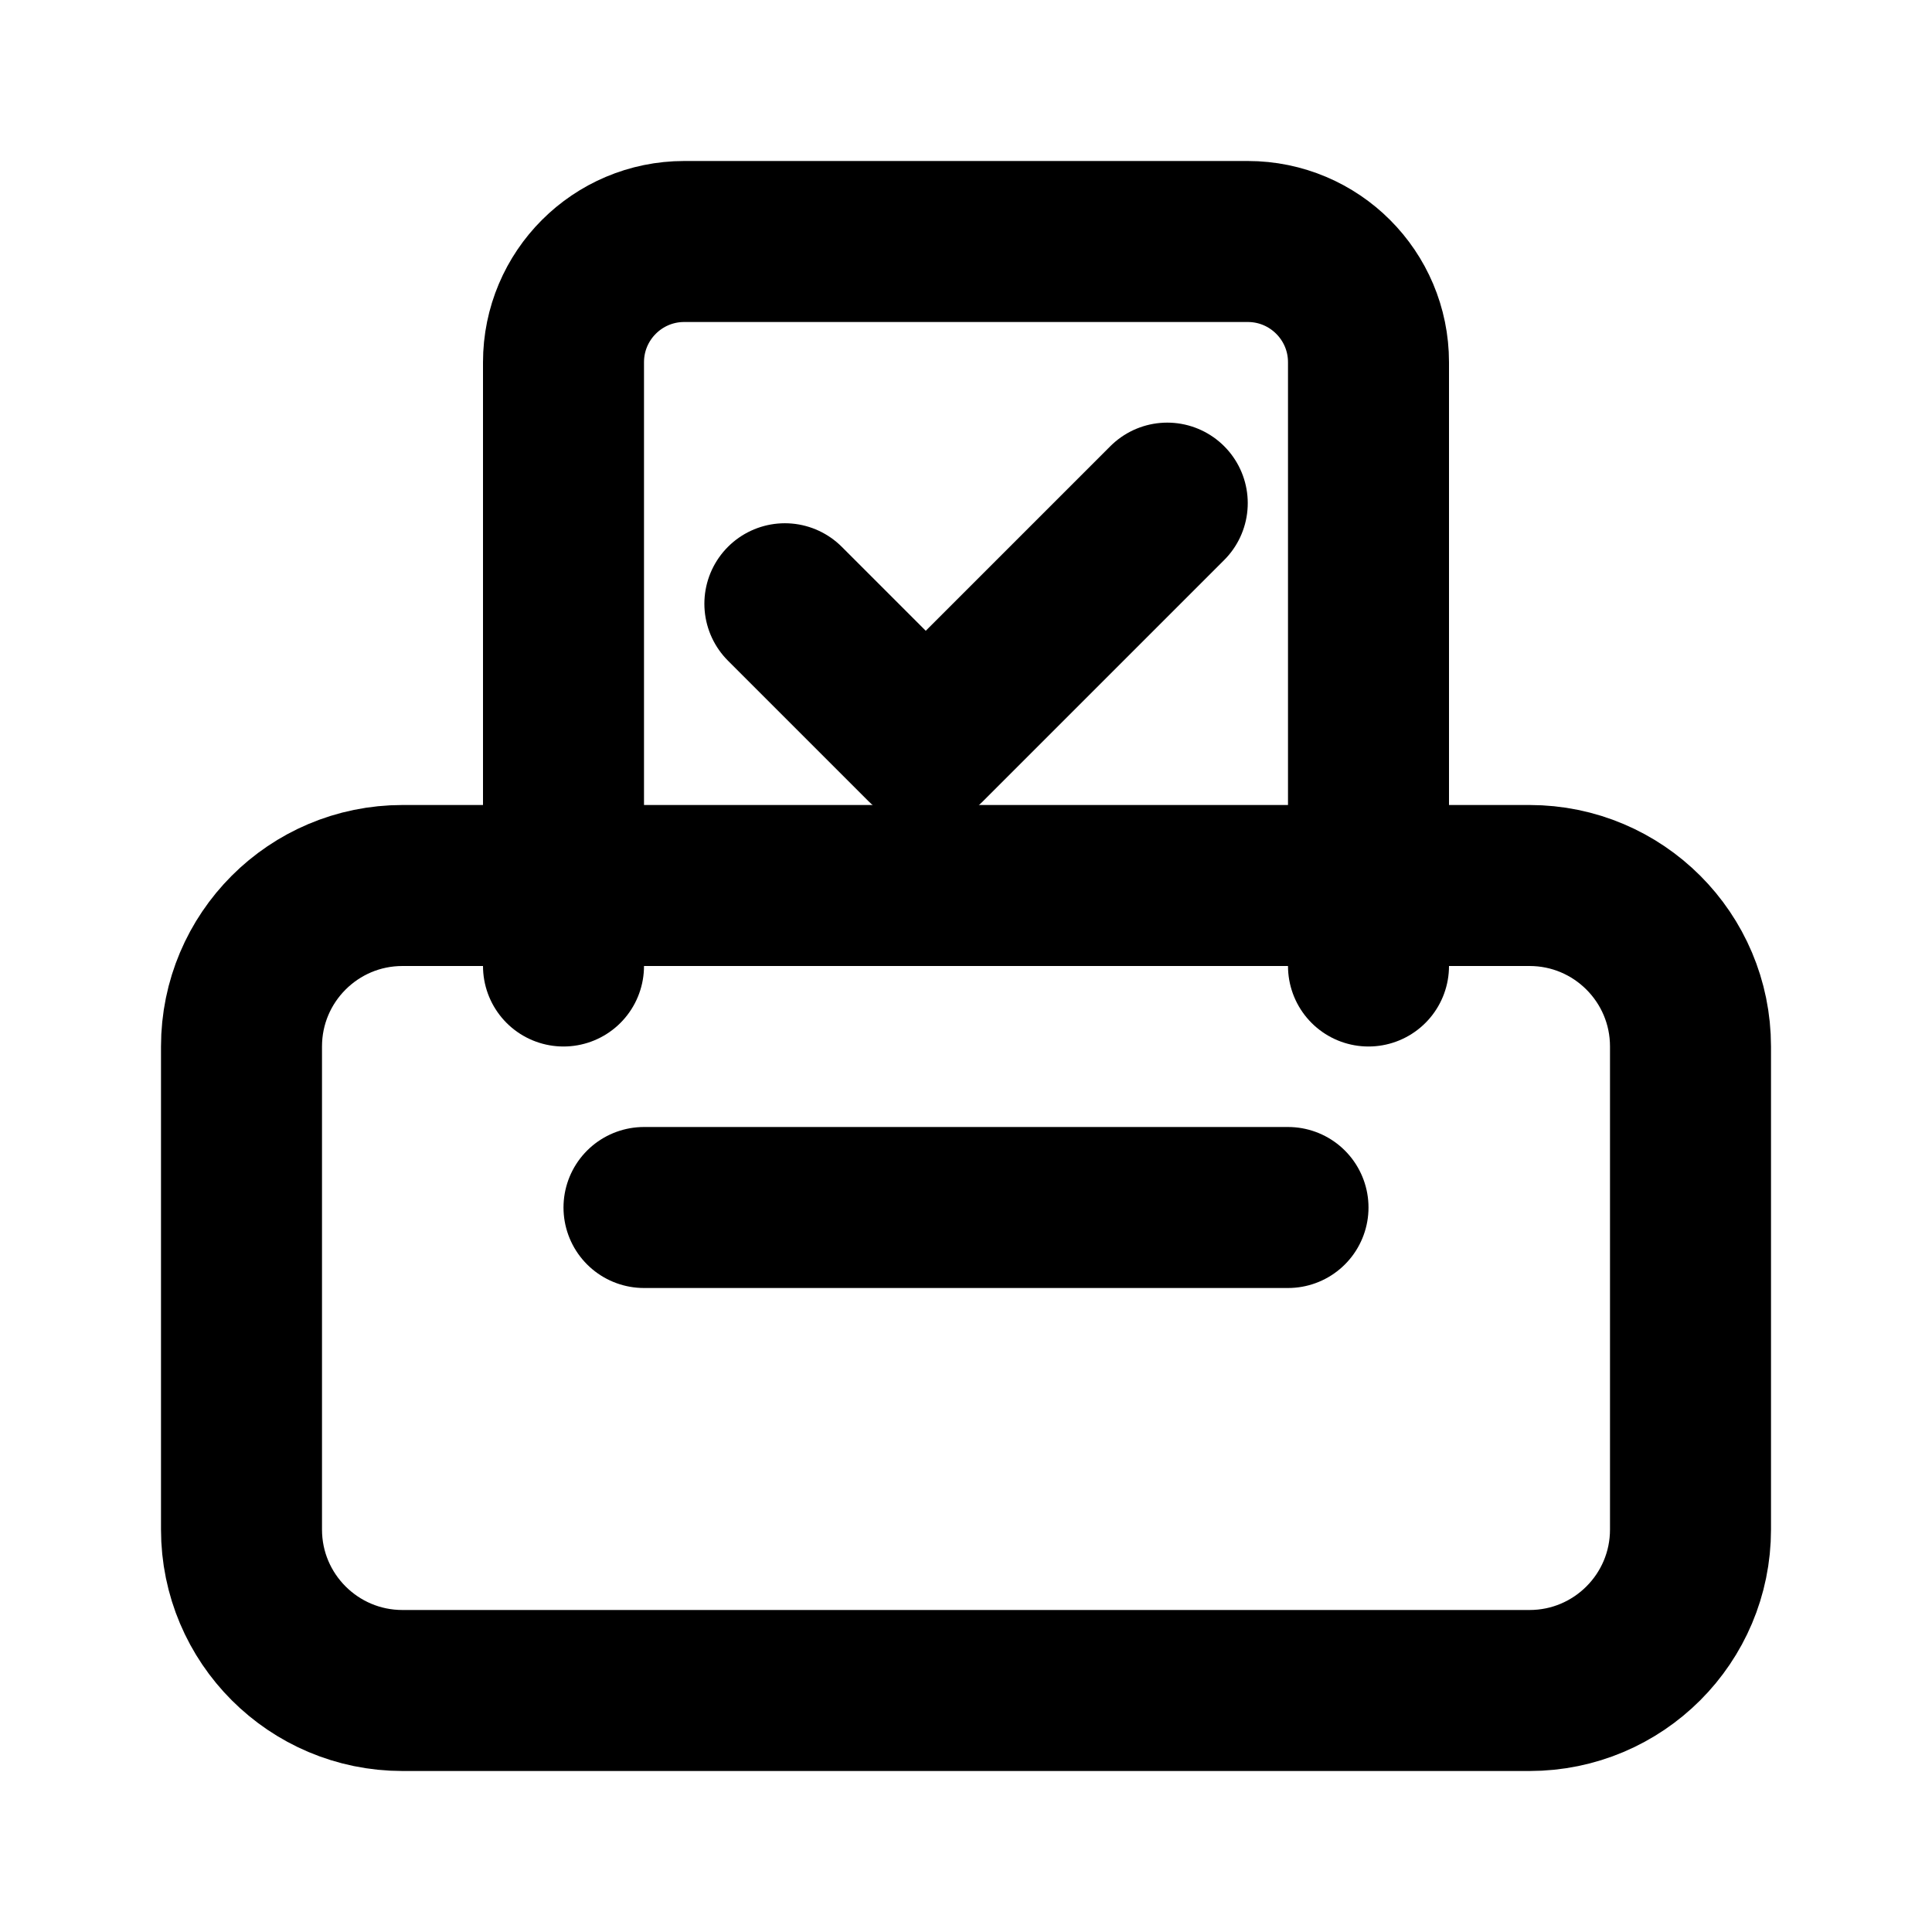
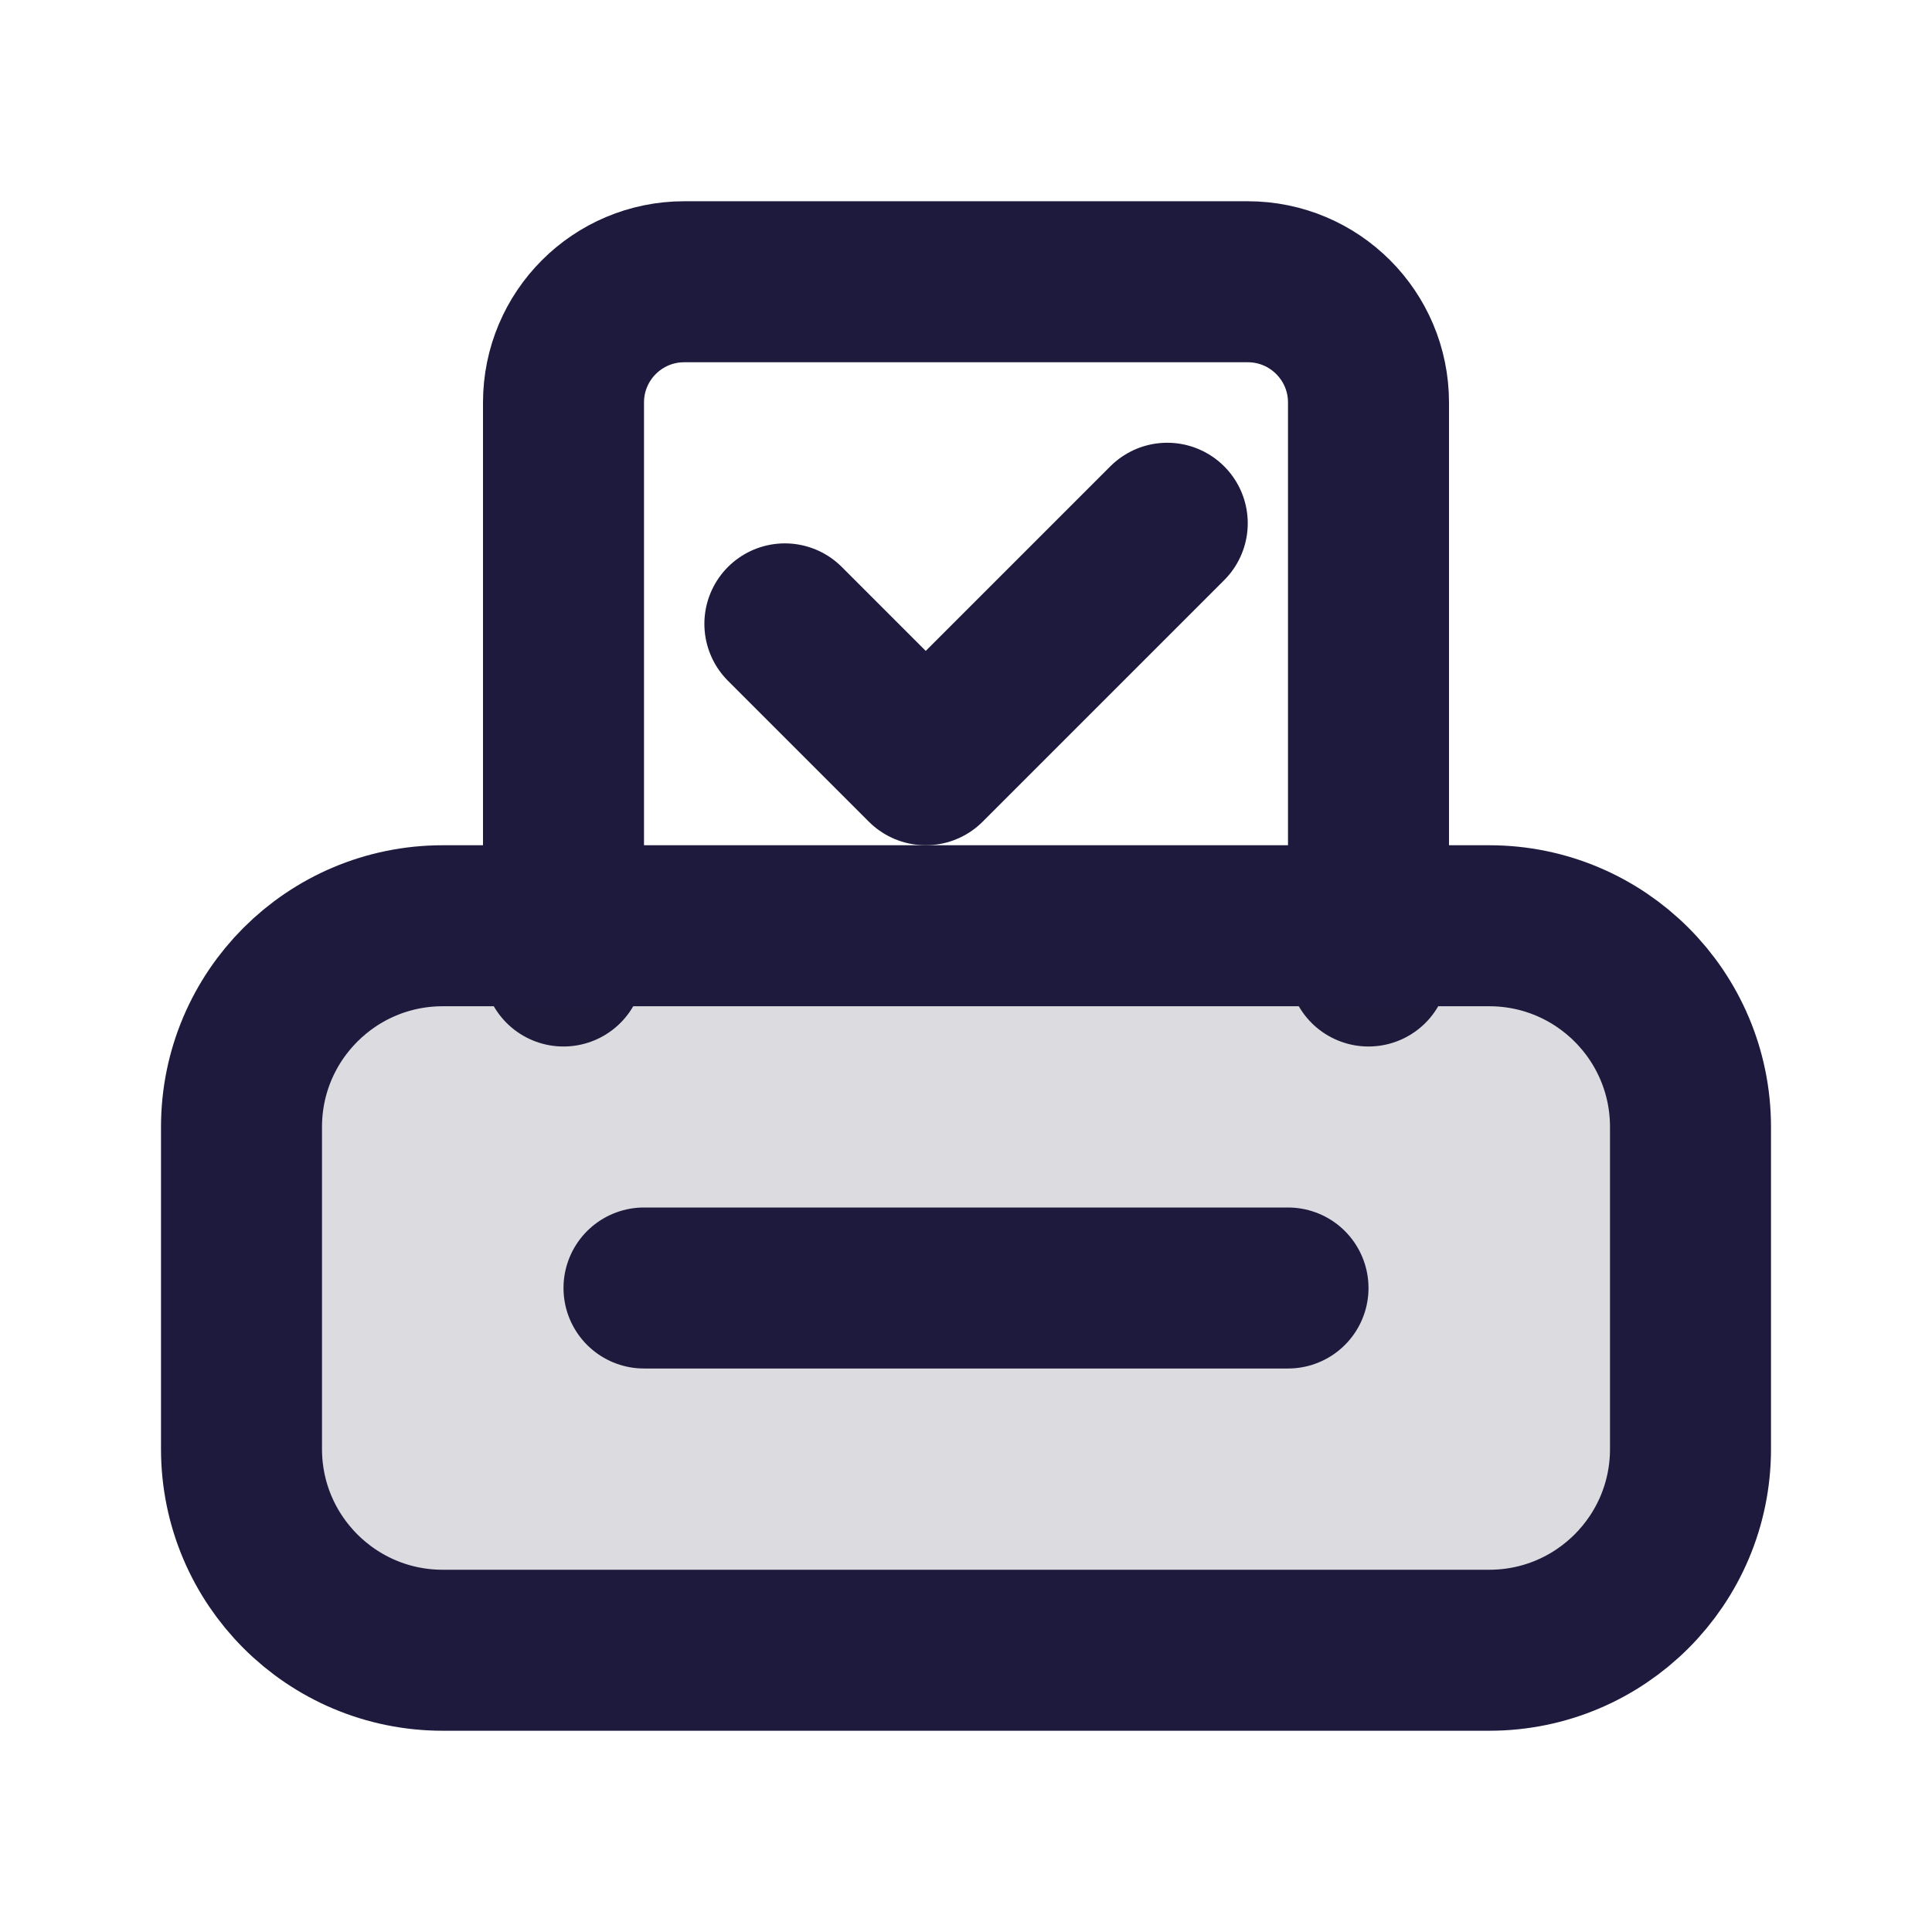
- <svg xmlns="http://www.w3.org/2000/svg" viewBox="0 0 24 24" width="24" height="24" fill="none" stroke="currentColor" stroke-width="2" stroke-linecap="round" stroke-linejoin="round" role="img" aria-labelledby="t">
-   <path d="M7 12V4.5A1.5 1.5 0 0 1 8.5 3h7A1.5 1.5 0 0 1 17 4.5V12" />
-   <path d="M9.75 7.5l1.75 1.75 3-3" />
-   <path d="M3 13a2 2 0 0 1 2-2h14a2 2 0 0 1 2 2v6a2 2 0 0 1-2 2H5a2 2 0 0 1-2-2z" />
-   <path d="M8 15h8" />
+ <svg xmlns="http://www.w3.org/2000/svg" viewBox="0 0 24 24" width="24" height="24" role="img" aria-labelledby="t" color="#1E1A3D" fill="none" stroke="currentColor" stroke-width="2" stroke-linecap="round" stroke-linejoin="round">
+   <path d="M7 12V5a1.5 1.5 0 0 1 1.5-1.5h7A1.5 1.5 0 0 1 17 5v7" />
+   <path d="M9.75 7.75l1.75 1.75 3-3" />
+   <rect x="3" y="11.5" width="18" height="9" rx="2.5" fill="currentColor" fill-opacity=".16" />
+   <path d="M8 16h8" />
</svg>
